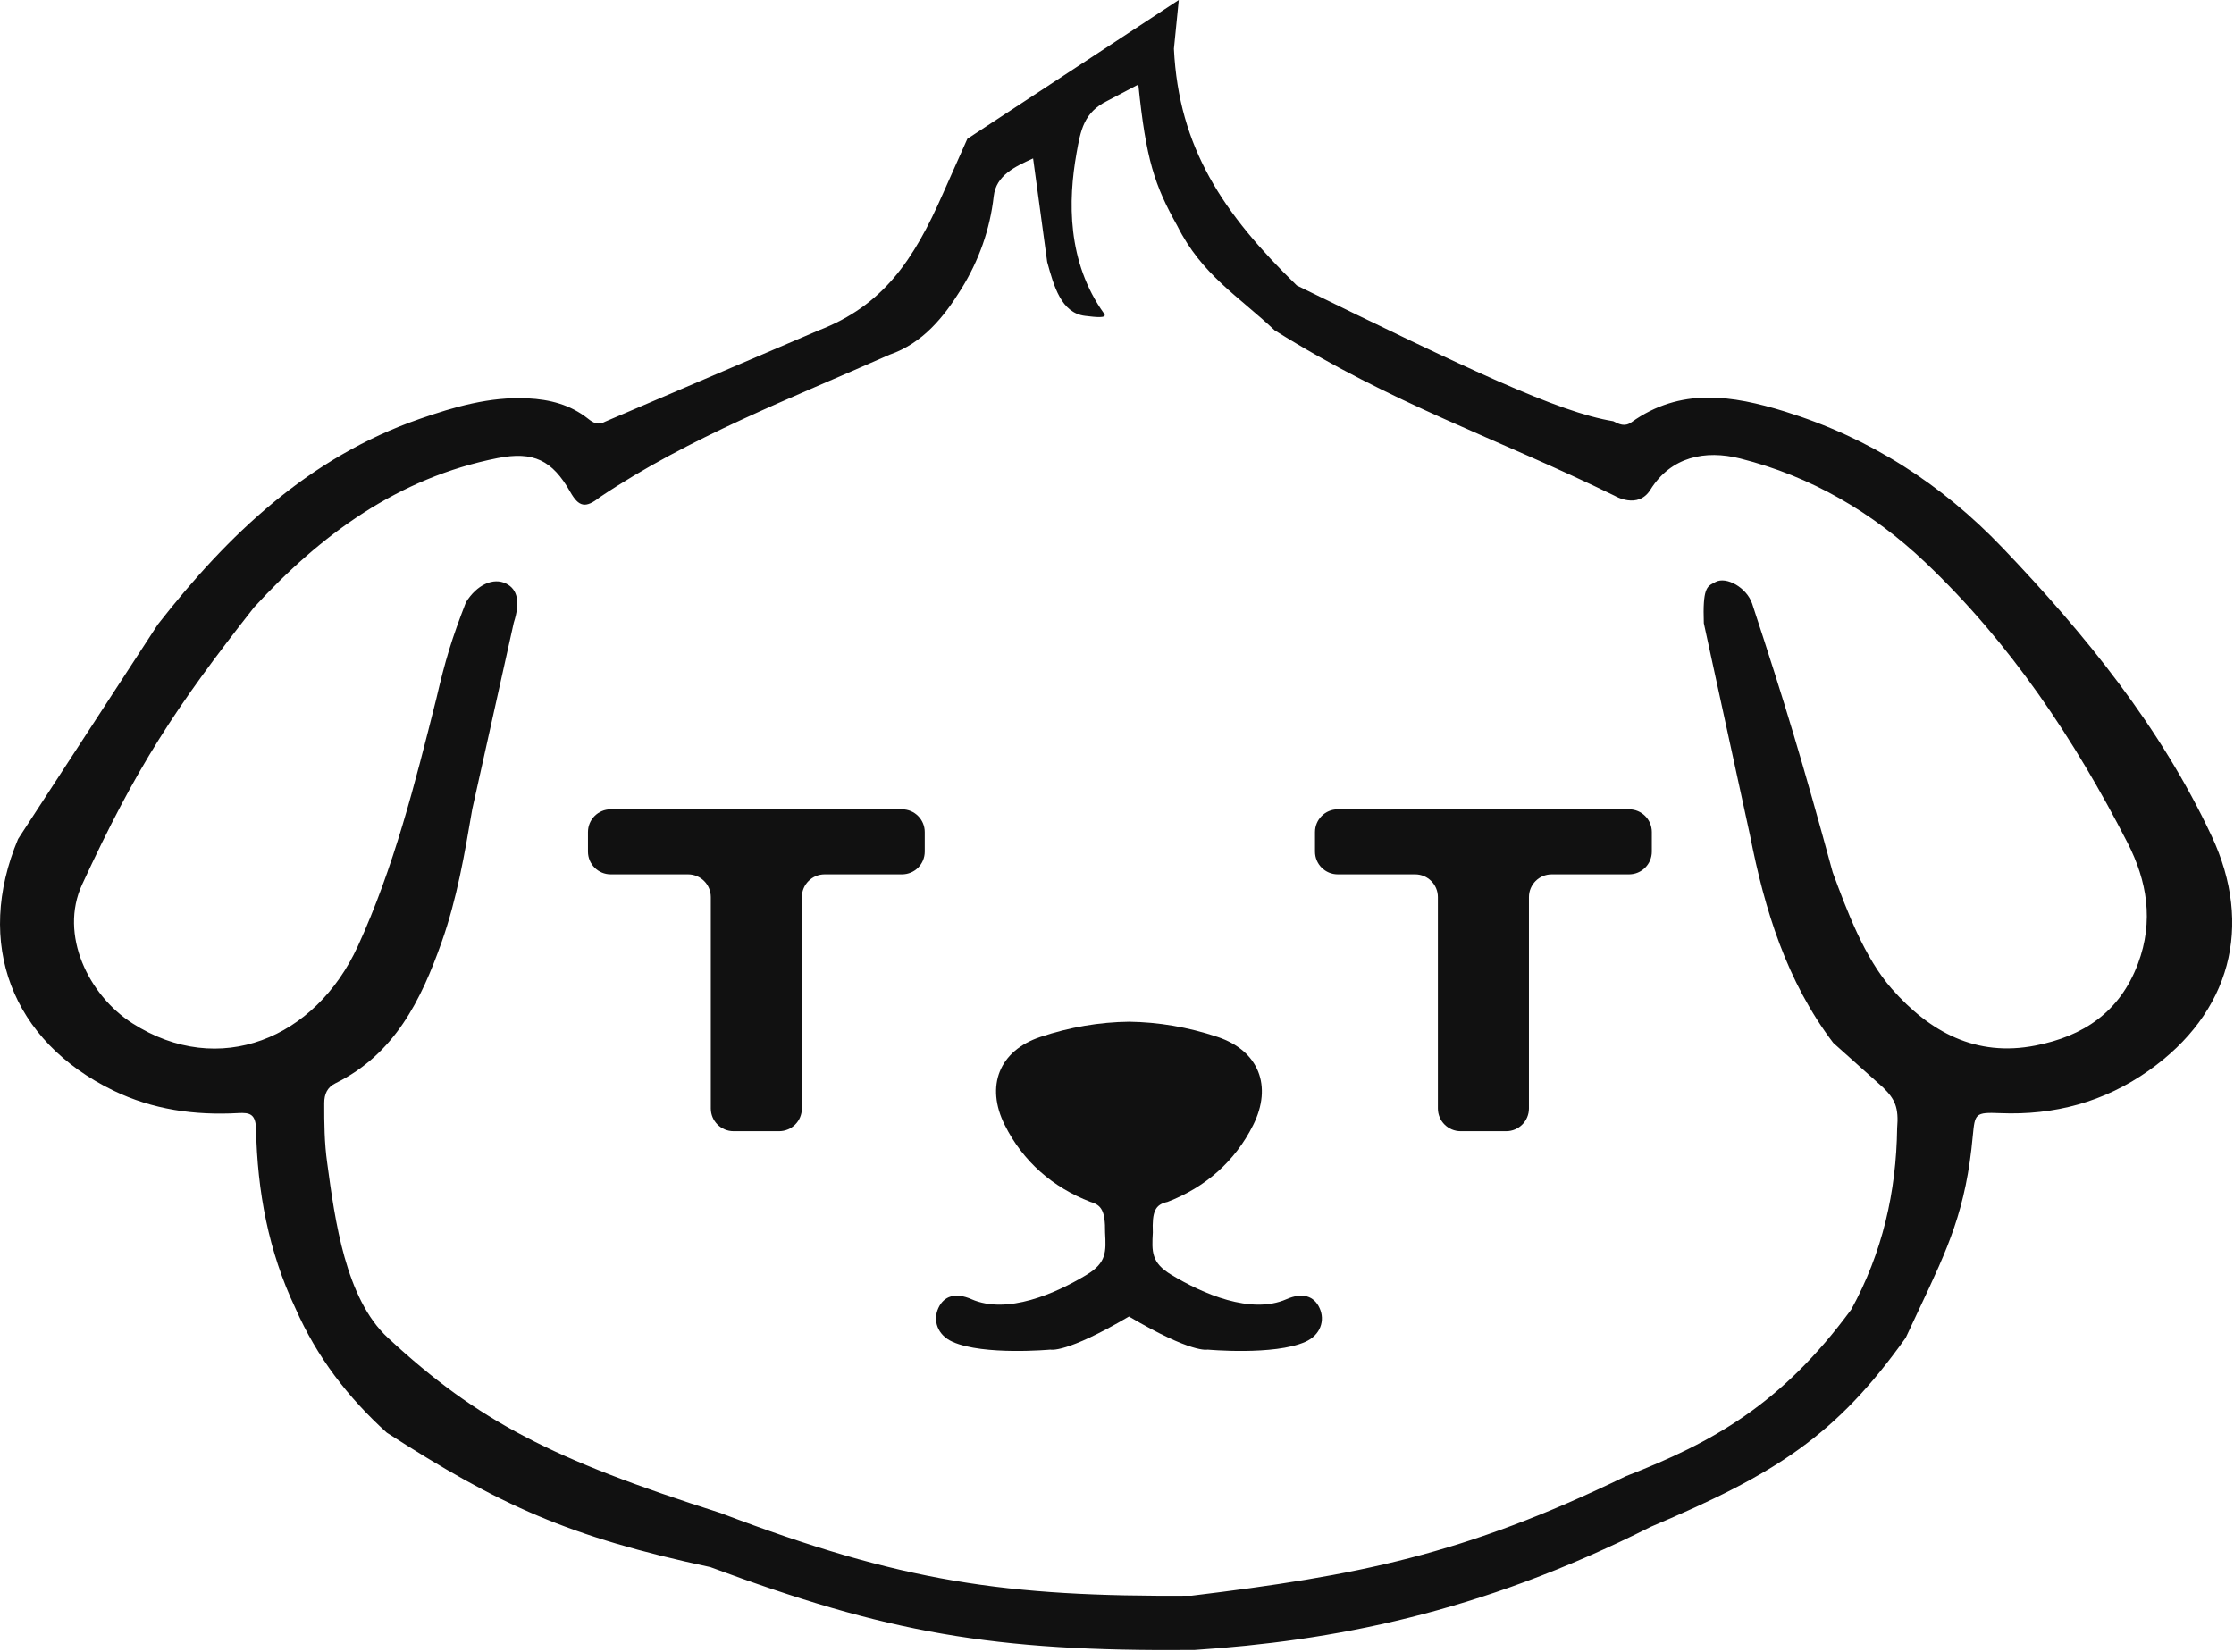
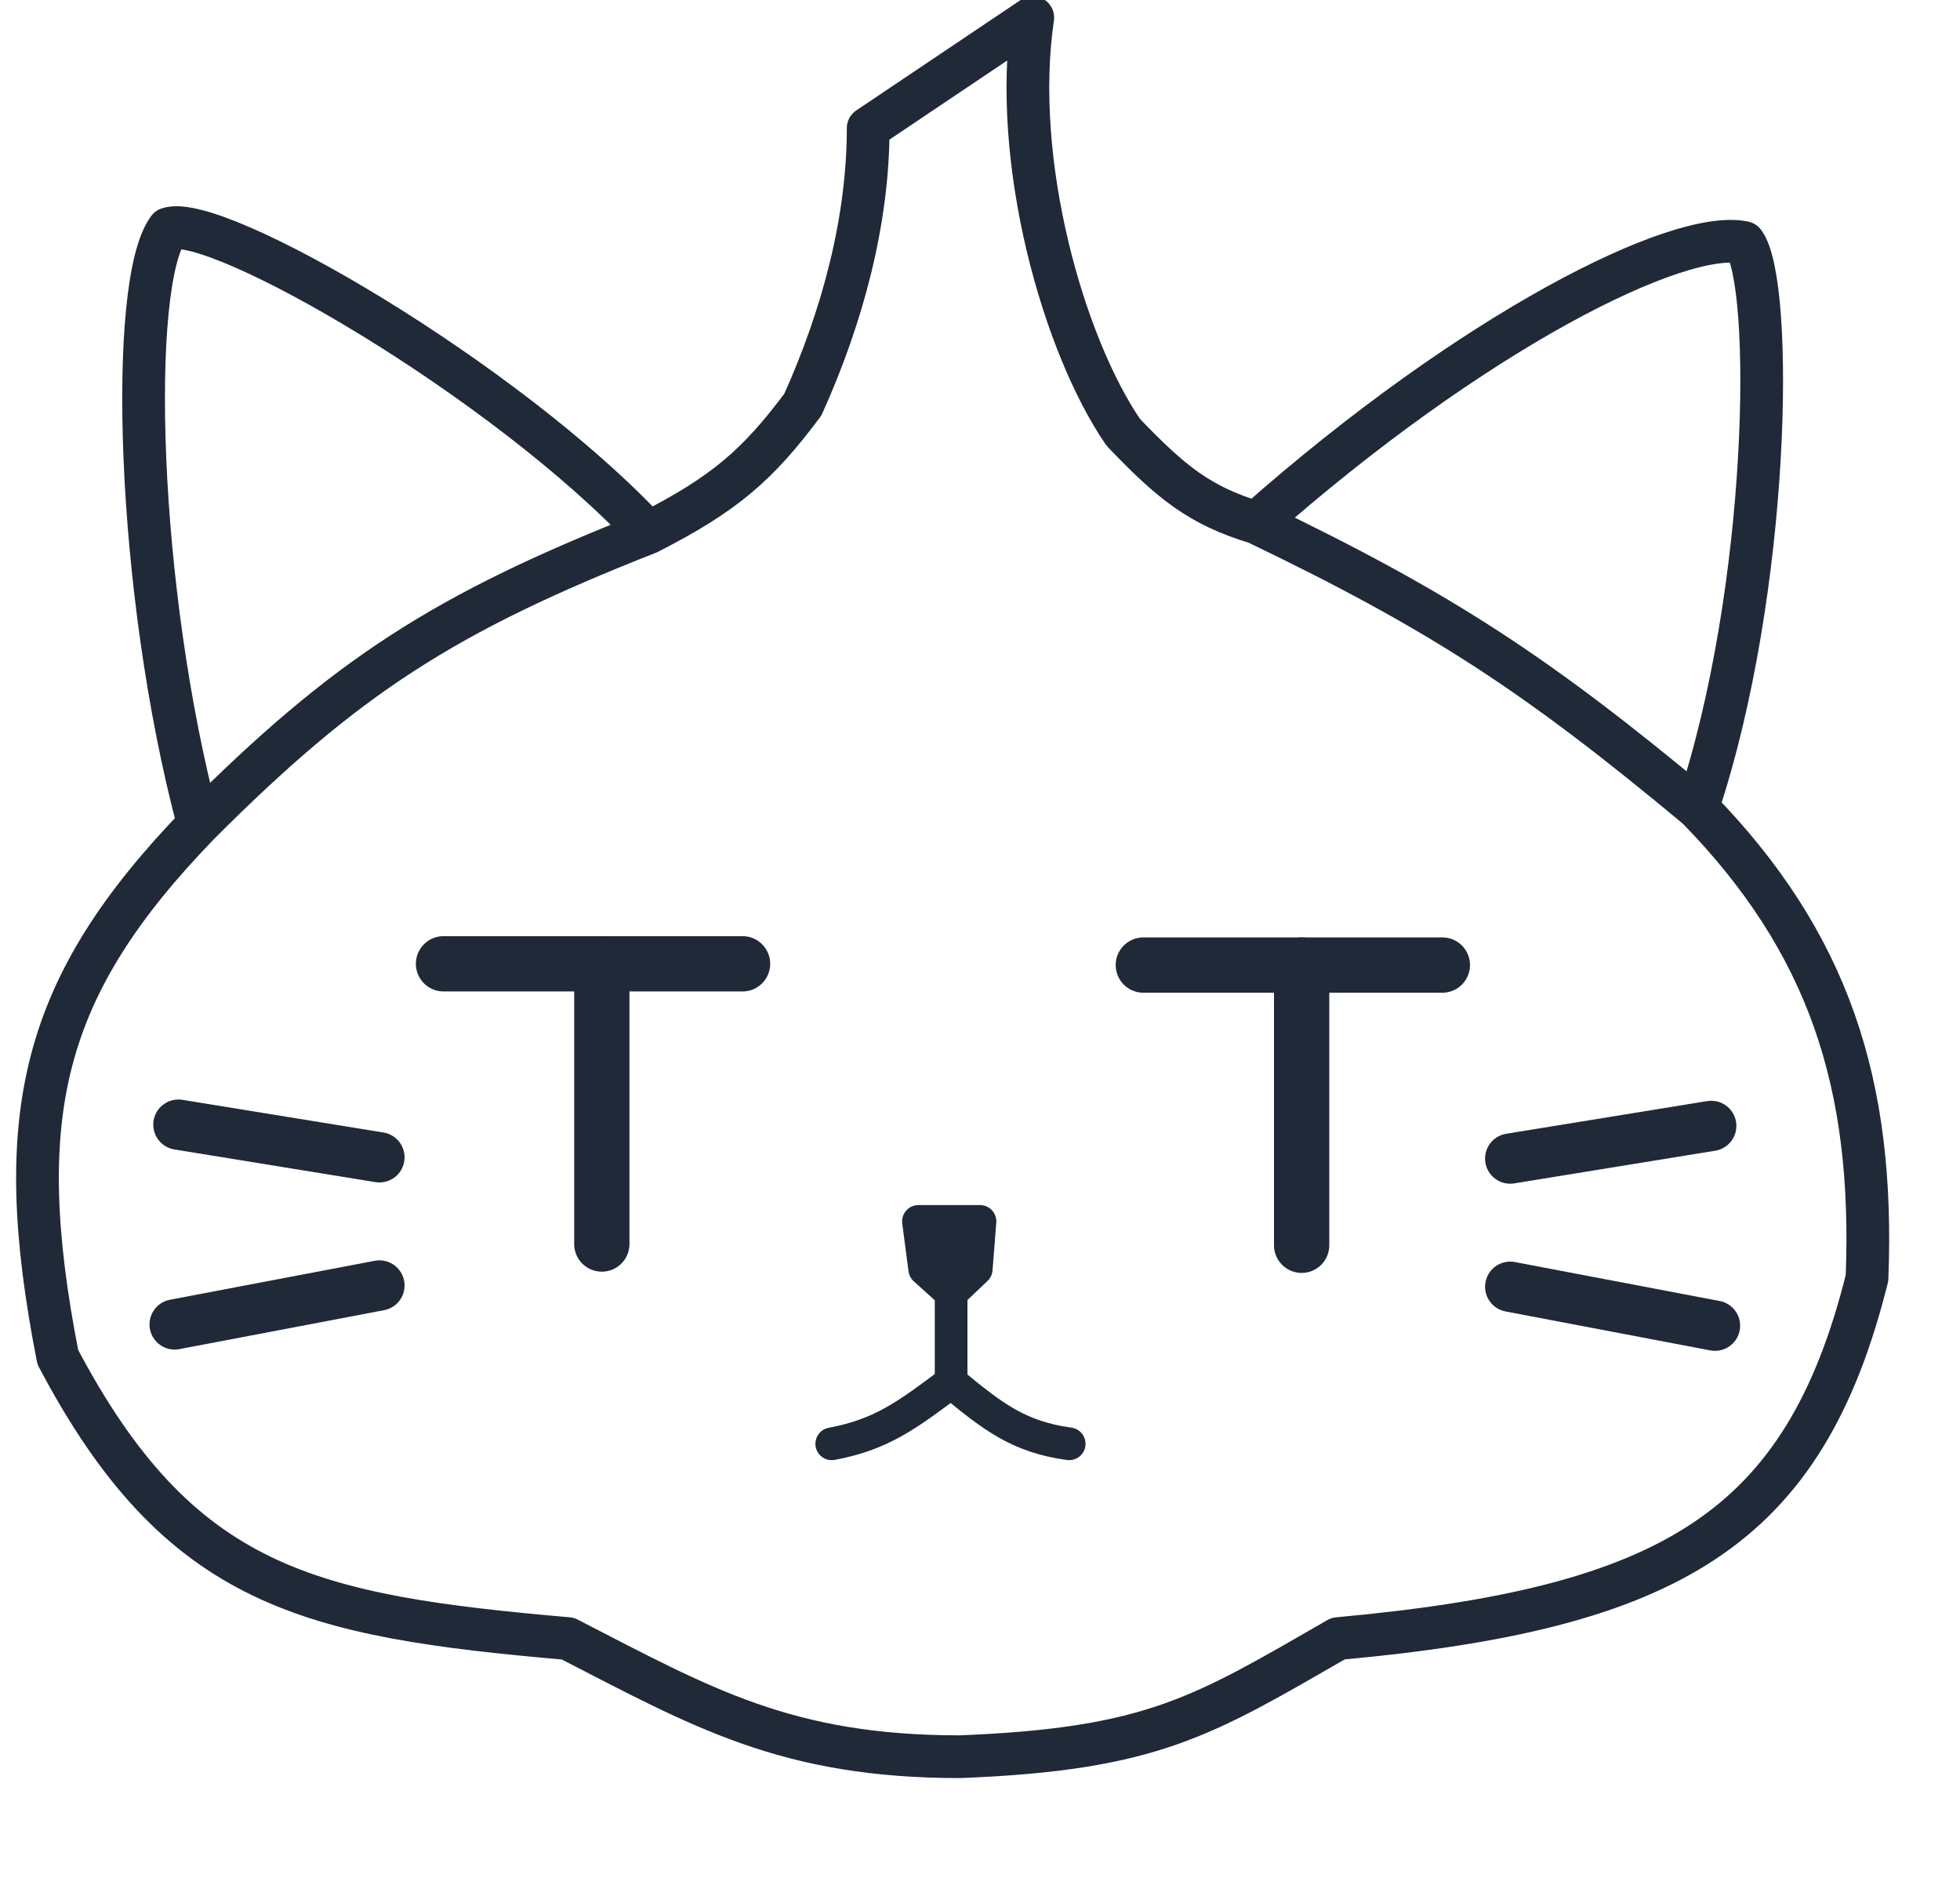
- <svg xmlns="http://www.w3.org/2000/svg" width="687" height="508" viewBox="0 0 687 508" role="img" aria-label="Takko Blog icon">
-   <g fill="#111111">
-     <g id="eyes">
-       <path d="M449.18 347.92c-3.87 0-7-3.13-7-7v-65c0-3.86-3.13-7-7-7h-23.79c-3.87 0-7-3.13-7-7v-6c0-3.86 3.13-7 7-7h89.58c3.86 0 7 3.14 7 7v6c0 3.87-3.14 7-7 7h-23.79c-3.87 0-7 3.14-7 7v65c0 3.87-3.13 7-7 7z" />
-       <path d="M239.59 347.92c3.87 0 7-3.13 7-7v-65c0-3.86 3.14-7 7-7h23.79c3.87 0 7-3.13 7-7v-6c0-3.86-3.13-7-7-7h-89.57c-3.87 0-7 3.14-7 7v6c0 3.87 3.13 7 7 7h23.78c3.87 0 7 3.14 7 7v65c0 3.87 3.14 7 7 7z" />
+ <svg xmlns="http://www.w3.org/2000/svg" color="#1f2937" width="780" height="750" viewBox="120 140 780 750" fill="none" role="img" aria-label="Takko Taco icon">
+   <g id="takkotaco-logo">
+     <g id="head">
+       <path d="M199 468C257.592 409.289 296.829 383.891 378 352M199 468C174.118 374.842 171 252.5 187 231C206 224.5 320.888 290.902 378 352M199 468C136.885 532.312 124 583 143 680C191.5 772 243 783 346 792C399.466 819.505 433 839 502 839C579 836 598.935 822.763 652.5 792C784.385 779.941 838 749 863 648.5C866 571.5 847.902 515.187 795.5 461.5M378 352C408.38 336.495 421.494 325.085 439.5 301C455.5 265.5 465.5 227.5 465.5 191L531 147C522.5 204.5 543.23 277.333 567 312C586.176 332.053 597.464 341.182 620 348M620 348C706.5 271.5 788 231 814 236.5C826 252.5 824.561 374.668 795.5 461.5M620 348C693.486 383.276 731.75 408.424 795.5 461.5" stroke="currentColor" stroke-width="17" stroke-linejoin="round" stroke-linecap="round" />
    </g>
-     <path d="M374.39 318.92c12.71 4.23 16.99 15.12 10.98 27.12-5.6 11.2-14.72 19.14-26.33 23.62-3.84.83-4.77 2.98-4.52 9.41-.32 5.91-.5 9.28 5.66 13 9.65 5.84 24.5 12.33 35.42 7.53 5.02-2.21 8.54-.95 10.21 2.75 1.71 3.75.33 8.26-4.42 10.37-9.59 4.25-30.04 2.38-30.04 2.38s-4.67 1.32-24.17-10.18c-19.5 11.5-24.17 10.18-24.17 10.18s-20.45 1.87-30.04-2.38c-4.75-2.11-6.13-6.62-4.42-10.37 1.67-3.7 5.19-4.96 10.21-2.75 10.92 4.8 25.77-1.69 35.42-7.53 6.15-3.72 5.97-7.09 5.66-13 .06-6.63-1.09-8.43-4.52-9.41-11.61-4.48-20.73-12.42-26.33-23.62-6.01-12-1.73-22.89 10.98-27.12 9.03-3.02 18.11-4.55 27.21-4.67 9.09.12 18.18 1.65 27.21 4.67" />
-     <path fill-rule="evenodd" clip-rule="evenodd" d="M90.85 402.39c-8.37-17.64-11.7-36.08-12.11-55.02-.11-4.72-1.84-5.23-5.54-5.02-13.34.73-26.24-1.05-38.39-6.96-31.26-15.18-42.7-45.29-29.25-77.34l42.96-65.97c21.63-27.7 46.47-51.4 80.54-63.24 10.72-3.73 21.56-6.87 33.16-6.32 6.87.33 13.15 1.94 18.59 6.24 1.66 1.32 3.13 2.14 5.35.9l65.6-28.05C271.62 93.95 281 80 290 59.5l7.48-16.81L362.5 0 361 15c1.5 30.5 15.18 50.77 37.8 72.81 52.68 25.76 80.3 38.97 97.3 41.74 1.79.92 3.53 1.8 5.58.34 15.06-10.79 30.94-8.36 47.24-3.31 26.08 8.09 48.1 22.23 66.94 41.94 25.46 26.65 48.55 55.12 64.25 88.59 13.01 27.72 5.77 54.49-19.36 72.19-13.68 9.64-28.96 13.77-45.68 13.07-7.69-.32-7.73.15-8.39 6.92-2.07 22.77-7.64 34.57-16.49 53.33-1.31 2.77-2.68 5.69-4.14 8.83-21.38 30.04-39.83 41.83-78.37 58.13-53.24 26.84-98.28 35.13-140.37 37.92-62.25.56-94.69-5.4-148.85-25.5-43.55-9.32-64.88-19.05-99.51-41.35-11.86-10.76-21.48-23.17-28.1-38.26m52.43-217.13c3.32-5.39 8.41-7.75 12.38-5.76 3.54 1.78 4.36 5.72 2.34 12l-12.78 57.42v.03c-2.35 13.75-4.7 27.51-9.39 40.77-6.33 17.9-14.46 34.47-32.66 43.45-2.56 1.26-3.45 3.35-3.46 6.1-.02 6.16.04 12.3.91 18.42 2.38 17.65 5.63 41.7 18.64 53.76 27.8 25.76 50.58 37.41 102.3 53.9 55.7 21.19 87.48 25.82 144.81 25.45 50.64-6.17 83.47-12.4 133.69-36.8 26.49-10.31 47.75-22 69.23-51.23 9.59-17.46 13.86-36.19 14.12-55.77.54-6.34-.64-8.94-4.36-12.56l-15.28-13.68c-14.38-18.97-21.1-40.95-25.6-63.82l-14.21-65.26c-.37-10.61.92-11.29 3.09-12.41l.12-.07c.13-.06.25-.13.38-.2 3.31-1.81 9.58 1.71 11.27 6.65 10.15 30.89 15.59 48.92 24.77 82.63 4.39 11.85 9.71 26.22 18.2 35.88 11.65 13.22 25.82 21.02 44.14 17.42 14.77-2.89 25.94-10.28 31.54-25.18 4.92-13.1 2.78-25.49-3.19-37.15-16.35-31.88-36.05-61.46-62.22-86.29-16.25-15.42-35.13-26.45-56.88-31.93-10.78-2.72-21.31-.58-27.65 9.59-3.83 6.15-10.96 1.88-10.96 1.88-36.74-17.94-68.25-28.17-104.57-50.89-11.17-10.53-22.44-17.11-29.94-32.11-7-12.5-9.65-20.42-12-43.5l-9.5 5c-7.27 3.53-8.25 9.06-9.51 16.14v.01c-2.58 14.44-2.99 33.35 8.51 49.35 1.07 1.5-2.83 1.02-5.7.67l-.19-.02c-7.33-.9-9.6-9.15-11.64-16.6l-4.33-31.83c-5.58 2.54-11.38 5.18-12.11 11.64-1.16 10.26-4.56 19.77-9.97 28.51-5.42 8.77-11.9 16.68-22.01 20.2-30.55 13.56-61.62 25.39-89.17 43.86-4.4 3.51-6.46 2.99-9.09-1.66-5.5-9.72-11.31-12.55-22.35-10.37-30.61 6.06-54.4 23.55-74.9 45.93-24.31 30.93-36.28 49.33-52.85 85.22-7.14 15.45 2.01 34.09 15.47 42.69 26.67 17.05 56.28 4.69 69.3-23.68 11.1-24.19 17.56-49.94 24.14-76.1 2.78-11.93 4.75-18.45 9.12-29.7" />
+     <g id="right-eye">
+       <path d="M575 524H694" stroke="currentColor" stroke-width="22" stroke-linecap="round" />
+       <path d="M638 524V635.5" stroke="currentColor" stroke-width="22" stroke-linecap="round" />
+     </g>
+     <g id="left-eye">
+       <path d="M296.5 523.5H415.5" stroke="currentColor" stroke-width="22" stroke-linecap="round" />
+       <path d="M359.5 523.5V635" stroke="currentColor" stroke-width="22" stroke-linecap="round" />
+     </g>
+     <g id="whiskers">
+       <path d="M191 587.5L271 600.5M189.5 667L271 651.5" stroke="currentColor" stroke-width="20" stroke-linecap="round" />
+       <path d="M801 588L721 601M802.5 667.5L721 652" stroke="currentColor" stroke-width="20" stroke-linecap="round" />
+     </g>
+     <g id="mouth-nose">
+       <path d="M510 626H485.5L488 645L498.5 654.5L508.5 645L510 626Z" fill="currentColor" />
+       <path d="M451 714.5C470.702 710.853 481.081 703.062 498.5 690M498.5 690C515.387 703.979 525.654 711.774 545.5 714.5M498.5 690V654.5M498.5 654.5L488 645L485.5 626H510L508.5 645L498.5 654.5Z" stroke="currentColor" stroke-width="13" stroke-linecap="round" stroke-linejoin="round" />
+     </g>
  </g>
</svg>
